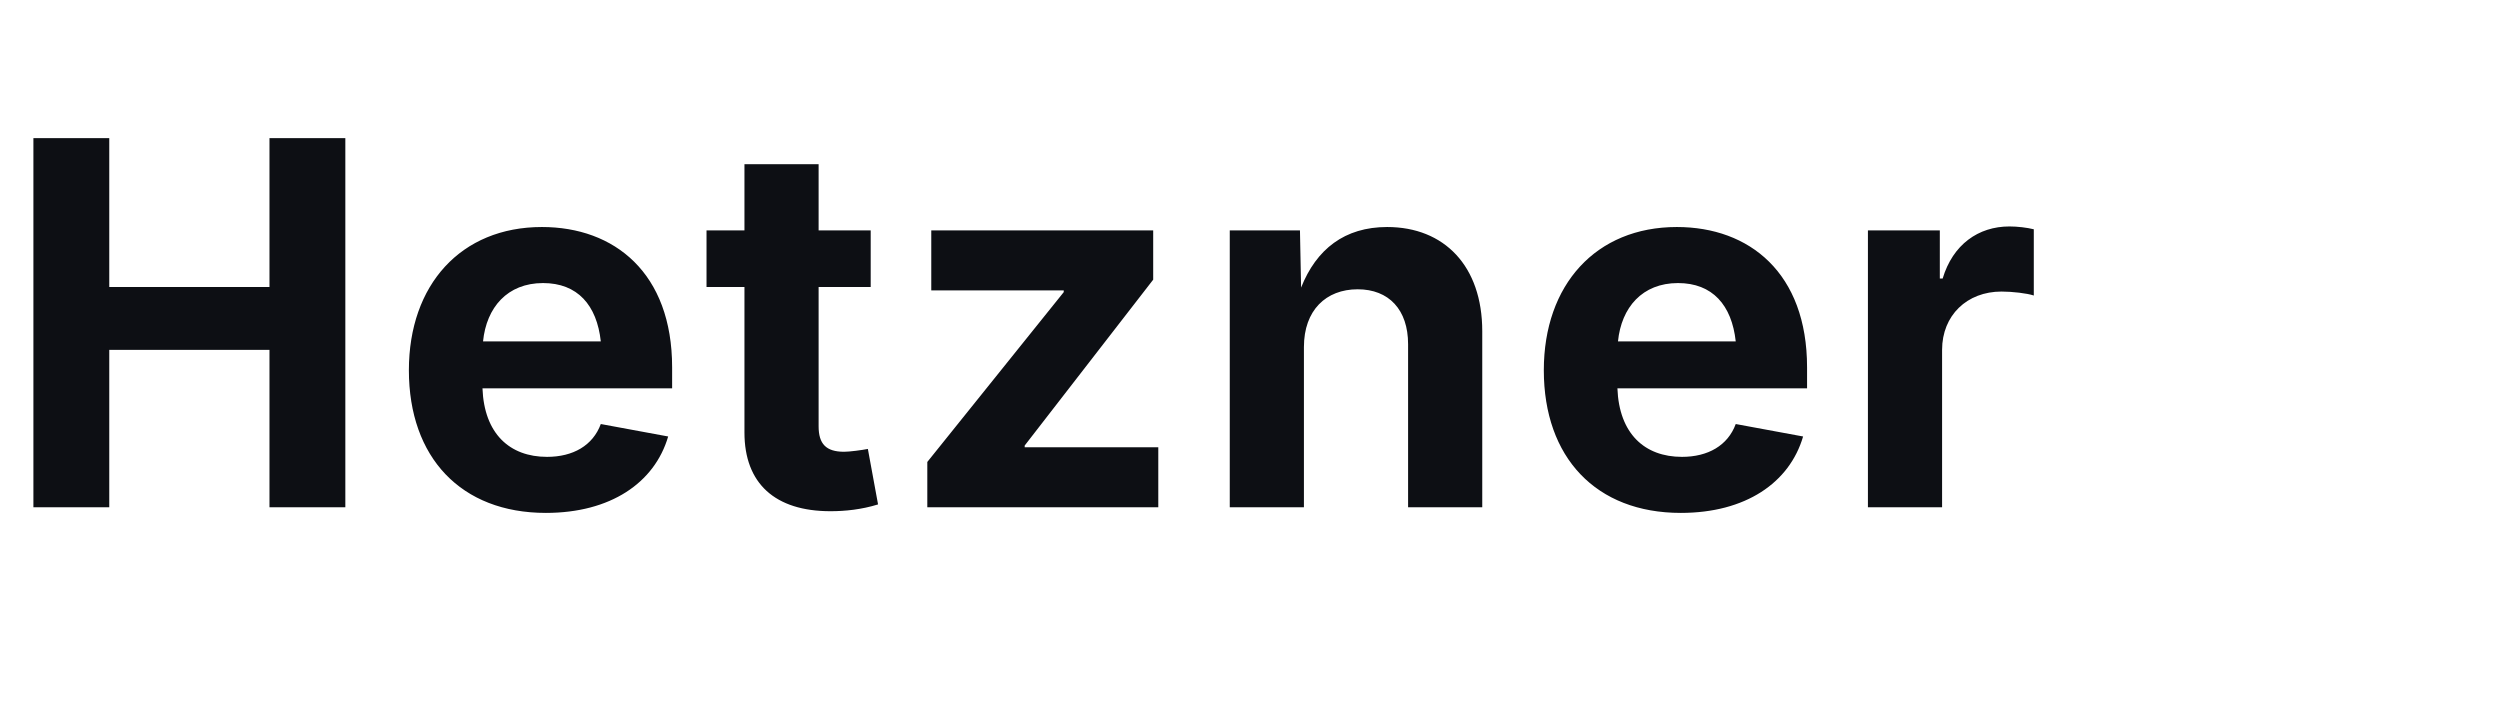
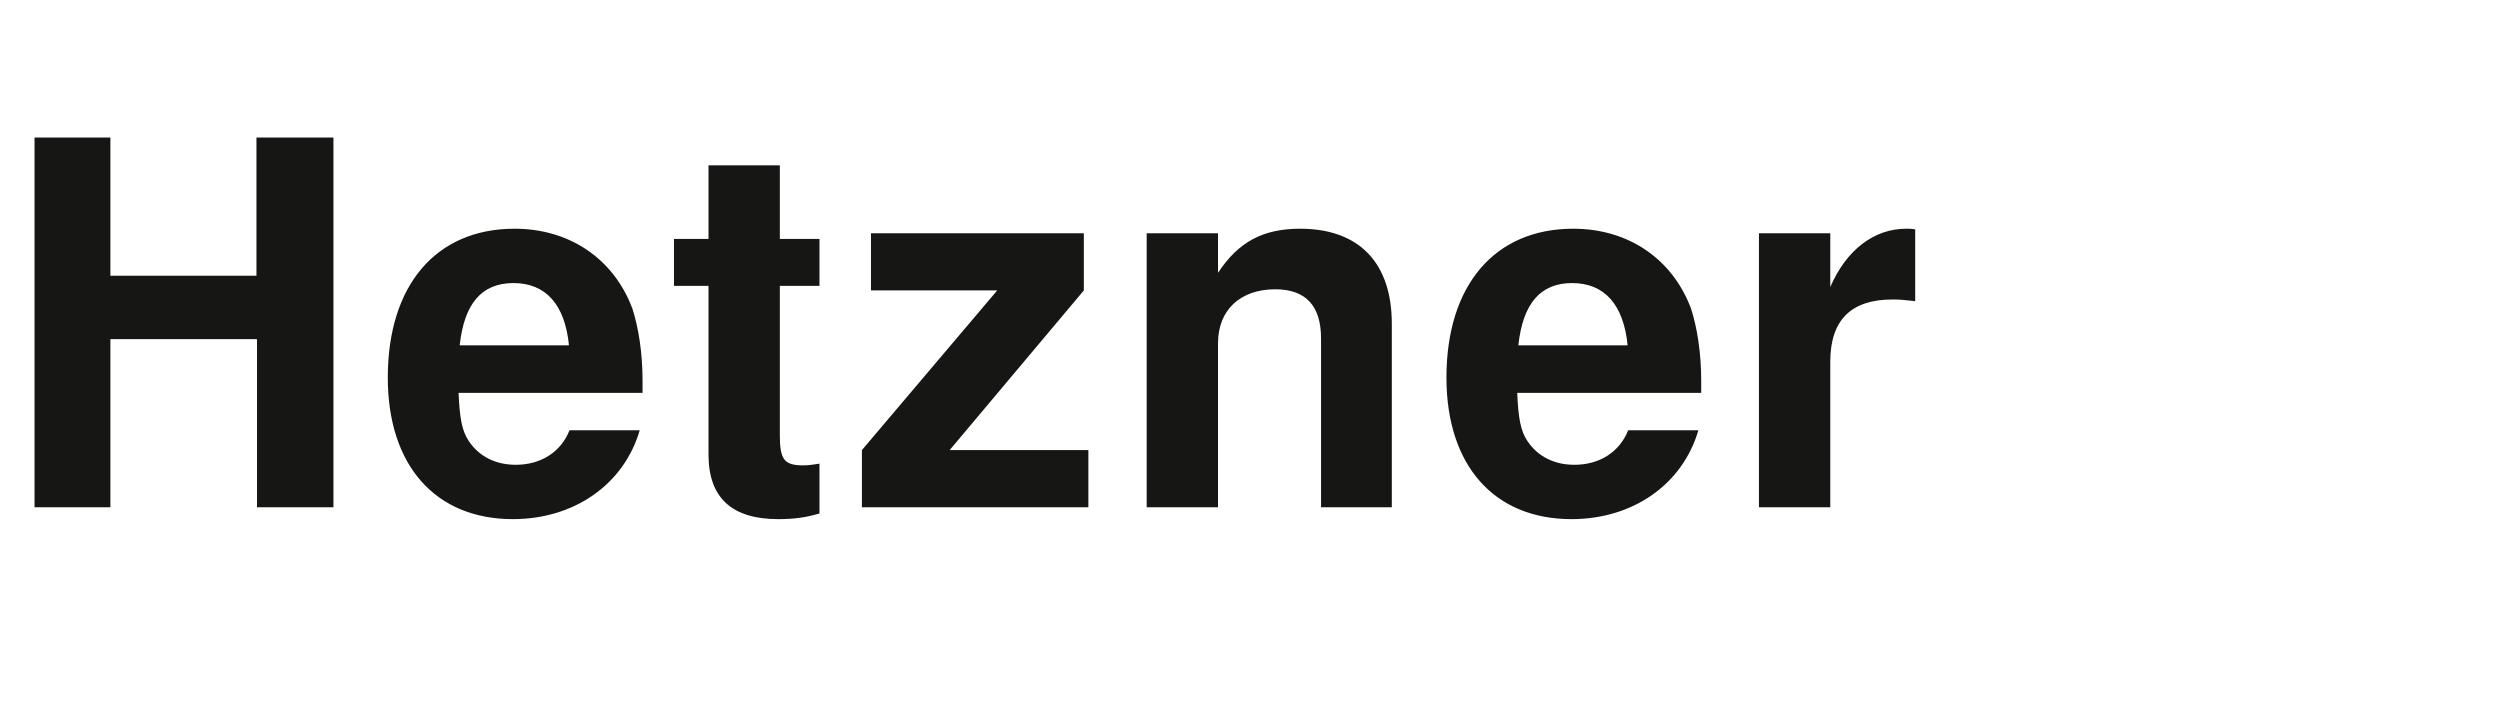
<svg xmlns="http://www.w3.org/2000/svg" width="69" height="20" viewBox="0 0 69 20" role="img" aria-label="Hetzner">
-   <text x="0" y="14" font-family="Inter, system-ui, sans-serif" font-size="14" font-weight="700" fill="#0d0f14" letter-spacing="0.02em">Hetzner</text>
+   <text x="0" y="14" font-family="Helvetica Neue, Helvetica, Arial, sans-serif" font-size="14" font-weight="600" fill="#161614" letter-spacing="0.02em">Hetzner</text>
</svg>
